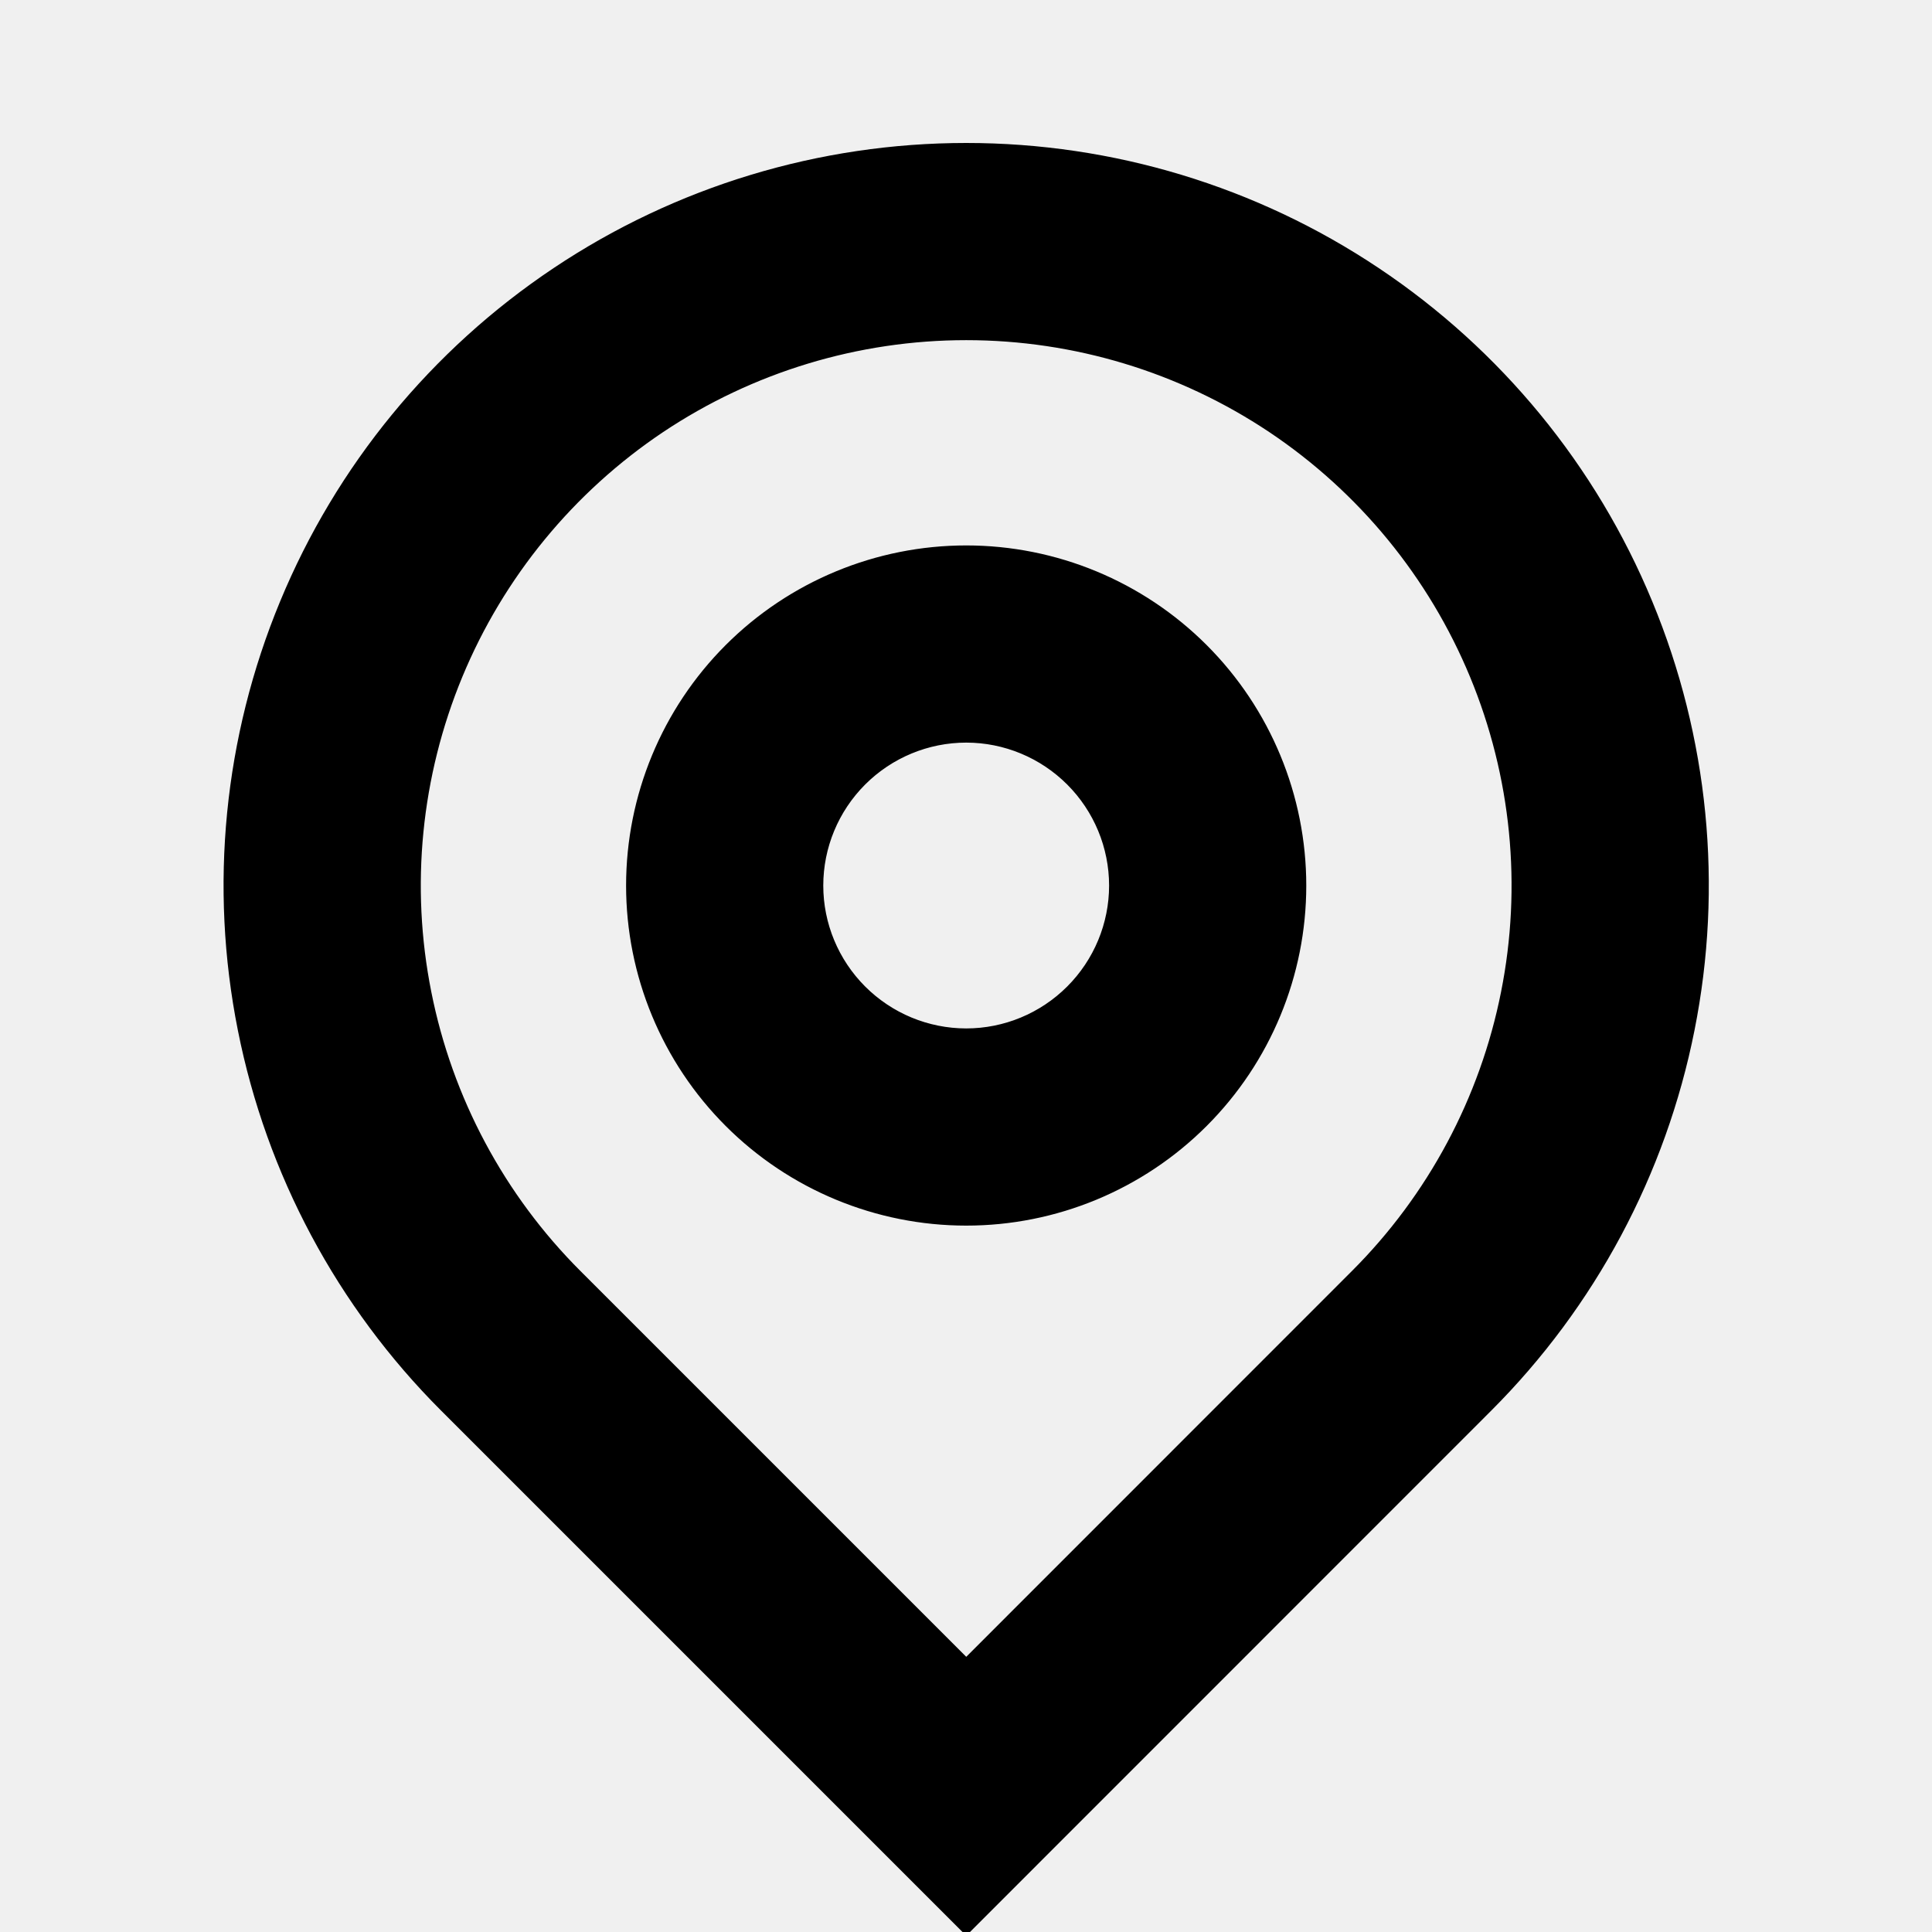
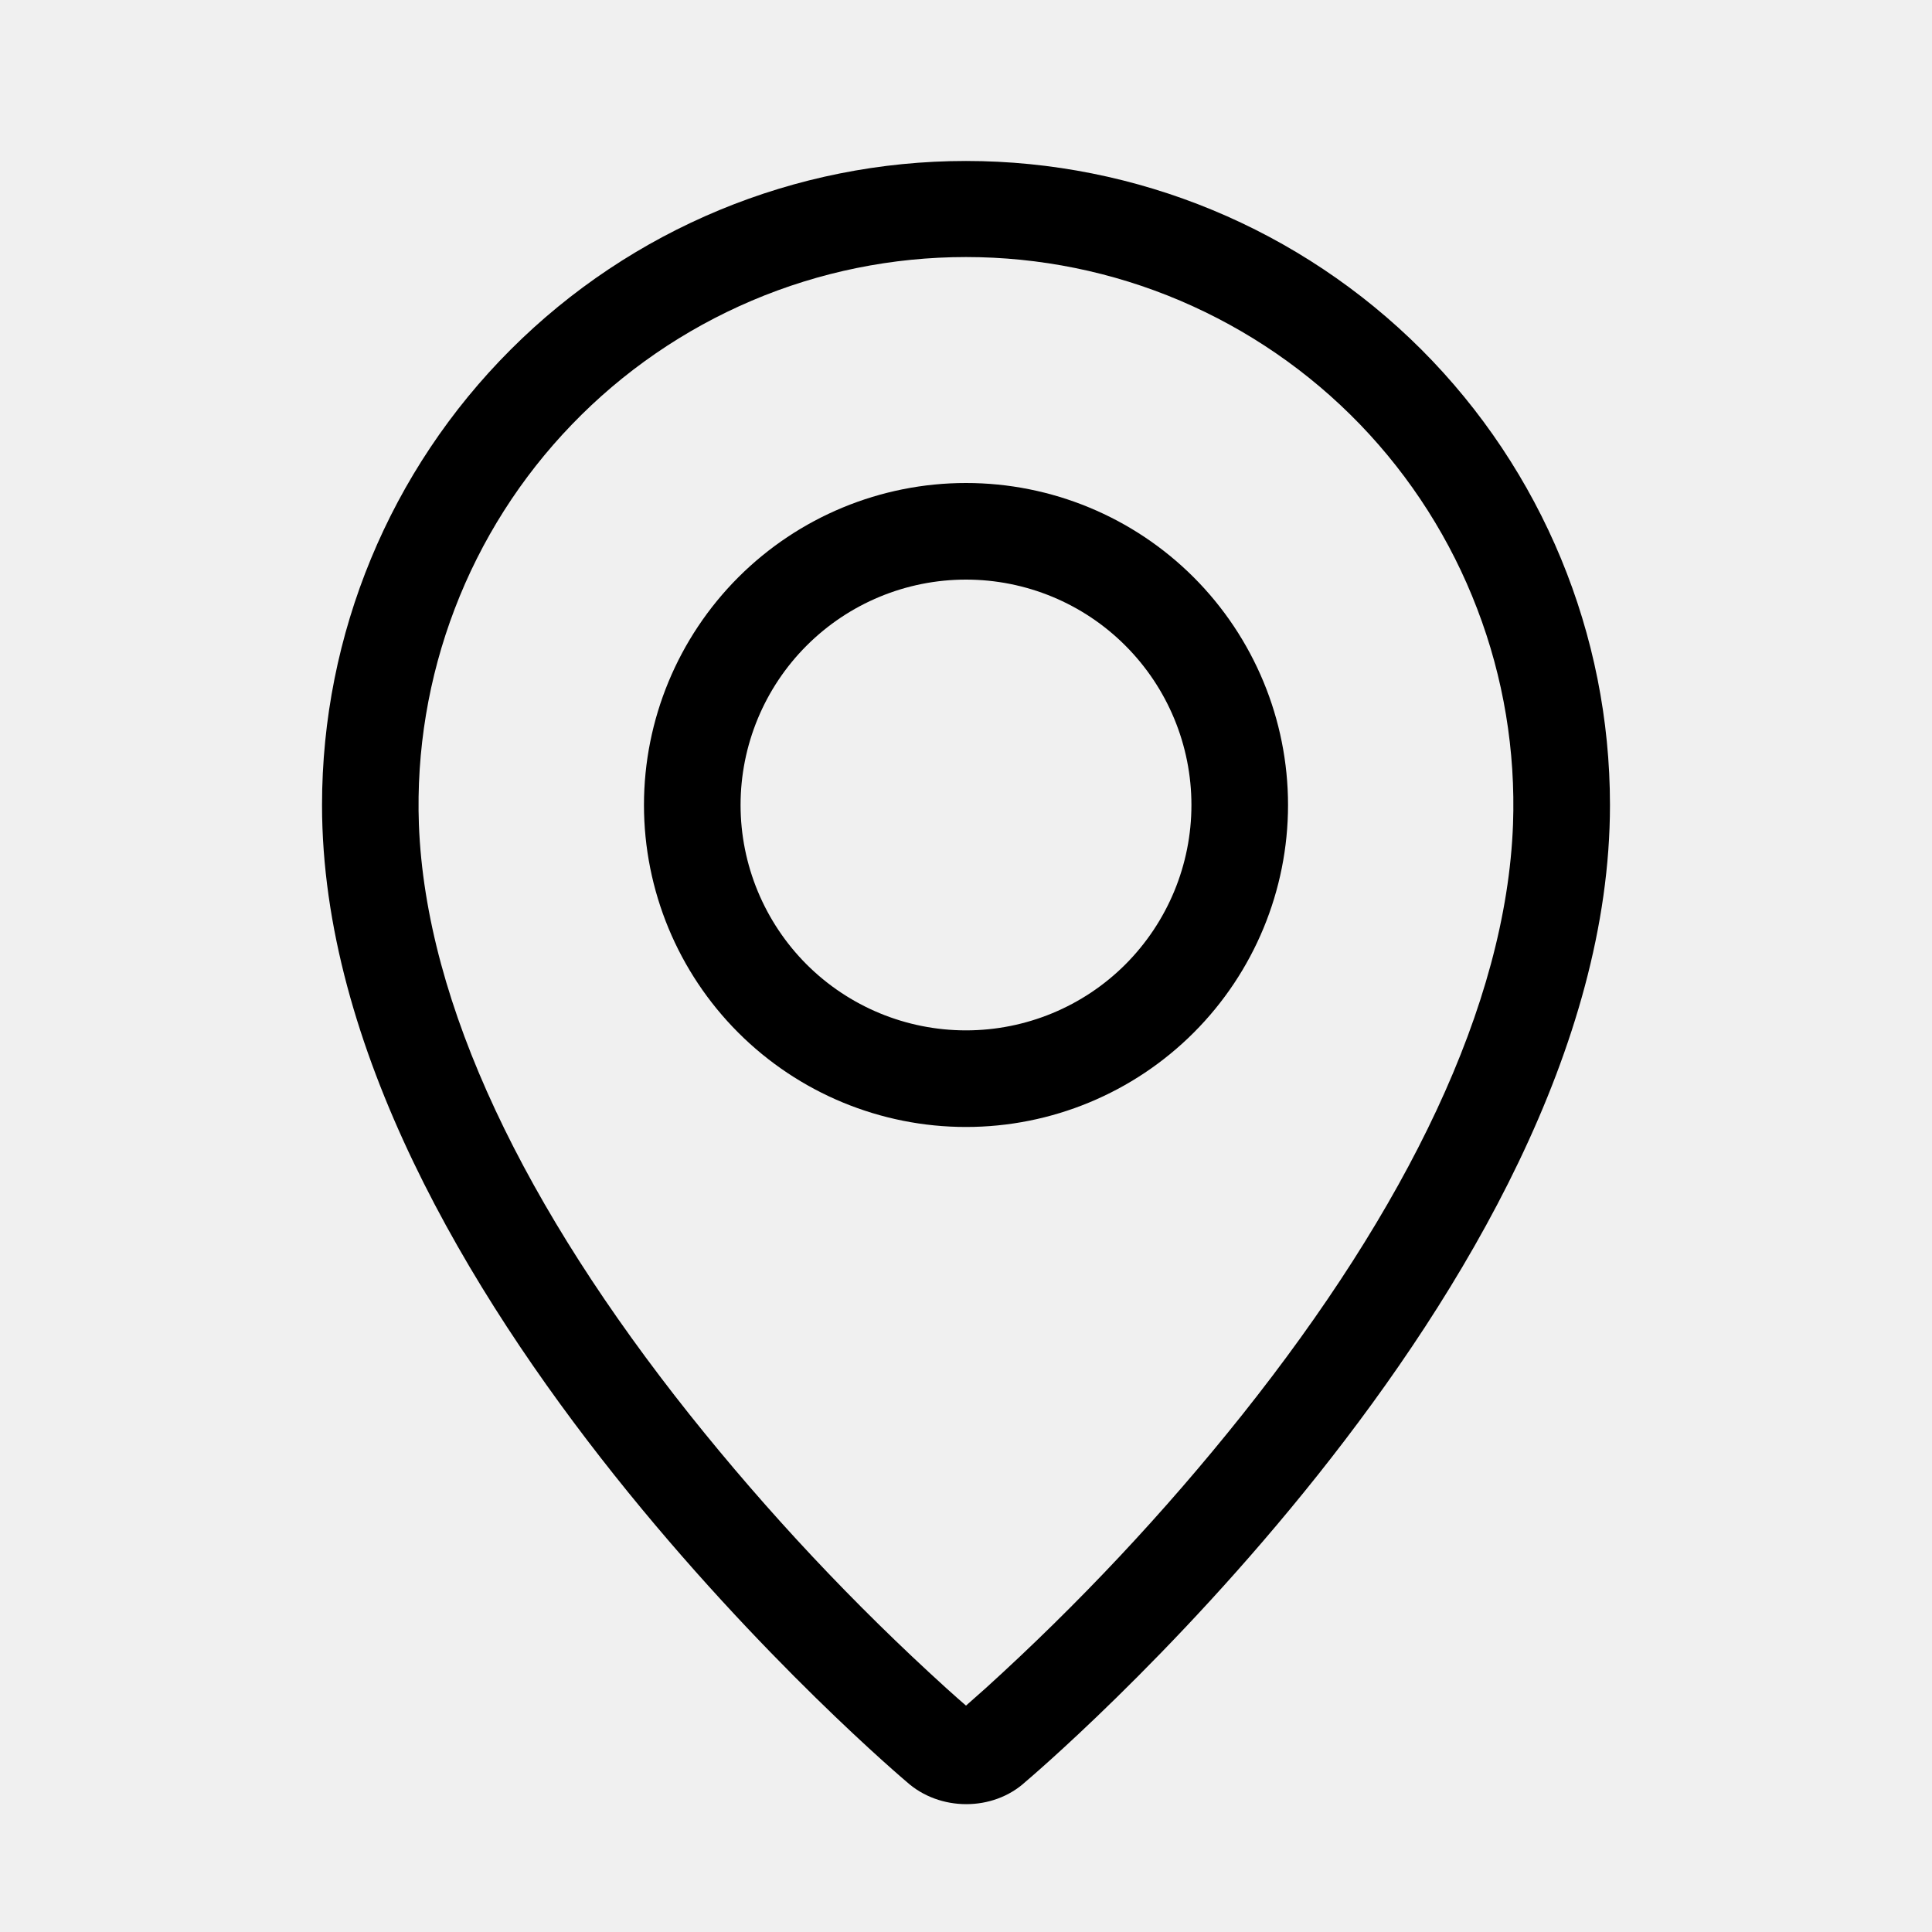
- <svg xmlns="http://www.w3.org/2000/svg" width="16" height="16" viewBox="0 0 16 16" fill="none">
-   <g clip-path="url(#clip0_4720_8570)">
-     <path d="M8.002 13.934L11.302 10.633C11.954 9.981 12.399 9.149 12.579 8.244C12.759 7.339 12.666 6.401 12.313 5.548C11.96 4.695 11.362 3.966 10.594 3.454C9.827 2.941 8.925 2.667 8.002 2.667C7.079 2.667 6.176 2.941 5.409 3.454C4.642 3.966 4.043 4.695 3.69 5.548C3.337 6.401 3.245 7.339 3.425 8.244C3.605 9.149 4.049 9.981 4.702 10.633L8.002 13.934ZM8.002 15.819L3.759 11.576C2.92 10.737 2.348 9.668 2.117 8.504C1.885 7.34 2.004 6.134 2.458 5.037C2.912 3.941 3.681 3.004 4.668 2.345C5.655 1.685 6.815 1.334 8.002 1.334C9.188 1.334 10.348 1.685 11.335 2.345C12.322 3.004 13.091 3.941 13.545 5.037C13.999 6.134 14.118 7.34 13.886 8.504C13.655 9.668 13.083 10.737 12.244 11.576L8.002 15.819ZM8.002 8.667C8.355 8.667 8.694 8.526 8.944 8.276C9.194 8.026 9.335 7.687 9.335 7.334C9.335 6.98 9.194 6.641 8.944 6.391C8.694 6.141 8.355 6 8.002 6C7.648 6 7.309 6.141 7.059 6.391C6.809 6.641 6.668 6.98 6.668 7.334C6.668 7.687 6.809 8.026 7.059 8.276C7.309 8.526 7.648 8.667 8.002 8.667ZM8.002 10C7.294 10 6.616 9.719 6.116 9.219C5.616 8.719 5.335 8.041 5.335 7.334C5.335 6.626 5.616 5.948 6.116 5.448C6.616 4.948 7.294 4.667 8.002 4.667C8.709 4.667 9.387 4.948 9.887 5.448C10.387 5.948 10.668 6.626 10.668 7.334C10.668 8.041 10.387 8.719 9.887 9.219C9.387 9.719 8.709 10 8.002 10Z" fill="black" />
-     <path fill-rule="evenodd" clip-rule="evenodd" d="M8.002 1.484C6.845 1.484 5.714 1.827 4.751 2.469C3.789 3.112 3.04 4.026 2.597 5.095C2.154 6.164 2.038 7.34 2.264 8.475C2.49 9.61 3.047 10.652 3.865 11.47L8.002 15.607L12.138 11.47C12.956 10.652 13.513 9.61 13.739 8.475C13.965 7.34 13.849 6.164 13.406 5.095C12.963 4.026 12.214 3.112 11.252 2.469C10.29 1.827 9.159 1.484 8.002 1.484ZM4.585 2.22C5.596 1.544 6.785 1.184 8.002 1.184C9.218 1.184 10.407 1.544 11.418 2.22C12.43 2.896 13.218 3.856 13.683 4.98C14.149 6.104 14.271 7.34 14.033 8.533C13.796 9.726 13.21 10.822 12.35 11.682L8.002 16.031L3.653 11.682C2.793 10.822 2.207 9.726 1.97 8.533C1.732 7.34 1.854 6.104 2.32 4.98C2.785 3.856 3.573 2.896 4.585 2.22ZM5.326 3.329C6.118 2.8 7.049 2.517 8.002 2.517C8.954 2.517 9.885 2.8 10.678 3.329C11.47 3.858 12.087 4.61 12.451 5.491C12.816 6.371 12.912 7.339 12.726 8.273C12.54 9.208 12.081 10.066 11.408 10.74L8.002 14.146L4.596 10.74C3.922 10.066 3.463 9.208 3.277 8.273C3.092 7.339 3.187 6.371 3.552 5.491C3.916 4.61 4.534 3.858 5.326 3.329ZM8.002 2.817C7.108 2.817 6.235 3.082 5.492 3.578C4.75 4.075 4.171 4.78 3.829 5.605C3.487 6.431 3.397 7.339 3.572 8.215C3.746 9.091 4.176 9.896 4.808 10.527C4.808 10.527 4.808 10.527 4.808 10.527L8.002 13.721L11.195 10.527C11.195 10.527 11.195 10.527 11.195 10.527C11.827 9.896 12.257 9.091 12.431 8.215C12.606 7.339 12.516 6.431 12.174 5.605C11.832 4.78 11.254 4.075 10.511 3.578C9.768 3.082 8.895 2.817 8.002 2.817ZM8.002 4.817C7.334 4.817 6.694 5.082 6.222 5.554C5.75 6.026 5.485 6.666 5.485 7.334C5.485 8.001 5.75 8.641 6.222 9.113C6.694 9.585 7.334 9.85 8.002 9.85C8.669 9.85 9.309 9.585 9.781 9.113C10.253 8.641 10.518 8.001 10.518 7.334C10.518 6.666 10.253 6.026 9.781 5.554C9.309 5.082 8.669 4.817 8.002 4.817ZM6.01 5.342C6.538 4.814 7.255 4.517 8.002 4.517C8.749 4.517 9.465 4.814 9.993 5.342C10.521 5.87 10.818 6.587 10.818 7.334C10.818 8.081 10.521 8.797 9.993 9.325C9.465 9.853 8.749 10.15 8.002 10.15C7.255 10.15 6.538 9.853 6.01 9.325C5.482 8.797 5.185 8.081 5.185 7.334C5.185 6.587 5.482 5.87 6.01 5.342ZM6.953 6.285C7.231 6.006 7.608 5.85 8.002 5.85C8.395 5.85 8.772 6.006 9.05 6.285C9.329 6.563 9.485 6.94 9.485 7.334C9.485 7.727 9.329 8.104 9.05 8.382C8.772 8.661 8.395 8.817 8.002 8.817C7.608 8.817 7.231 8.661 6.953 8.382C6.675 8.104 6.518 7.727 6.518 7.334C6.518 6.94 6.675 6.563 6.953 6.285ZM8.002 6.15C7.688 6.15 7.387 6.275 7.165 6.497C6.943 6.719 6.818 7.02 6.818 7.334C6.818 7.647 6.943 7.948 7.165 8.17C7.387 8.392 7.688 8.517 8.002 8.517C8.315 8.517 8.616 8.392 8.838 8.17C9.06 7.948 9.185 7.647 9.185 7.334C9.185 7.02 9.06 6.719 8.838 6.497C8.616 6.275 8.315 6.15 8.002 6.15Z" fill="black" />
-   </g>
-   <defs>
-     <clipPath id="clip0_4720_8570">
-       <rect width="16" height="16" fill="white" />
-     </clipPath>
-   </defs>
+ <svg xmlns="http://www.w3.org/2000/svg" width="22" height="22" viewBox="0 0 22 22" fill="none">
+   <path fill-rule="evenodd" clip-rule="evenodd" d="M11.226 19.222C12.281 18.265 13.257 17.225 14.144 16.112C16.014 13.763 17.152 11.447 17.229 9.387C17.259 8.55 17.121 7.715 16.821 6.933C16.522 6.15 16.068 5.436 15.487 4.833C14.905 4.23 14.208 3.751 13.437 3.423C12.666 3.095 11.837 2.927 11 2.927C10.162 2.927 9.333 3.095 8.562 3.423C7.791 3.751 7.094 4.23 6.513 4.833C5.931 5.436 5.477 6.15 5.178 6.933C4.879 7.715 4.74 8.55 4.77 9.387C4.848 11.447 5.987 13.763 7.856 16.112C8.744 17.225 9.719 18.265 10.774 19.222C10.875 19.313 10.951 19.38 11 19.422L11.226 19.222ZM10.324 20.29C10.324 20.29 3.667 14.683 3.667 9.167C3.667 7.222 4.439 5.357 5.815 3.981C7.19 2.606 9.055 1.833 11 1.833C12.945 1.833 14.81 2.606 16.186 3.981C17.561 5.357 18.333 7.222 18.333 9.167C18.333 14.683 11.677 20.29 11.677 20.29C11.306 20.631 10.697 20.627 10.324 20.29ZM11 11.733C11.681 11.733 12.334 11.463 12.815 10.982C13.296 10.5 13.567 9.847 13.567 9.167C13.567 8.486 13.296 7.833 12.815 7.352C12.334 6.87 11.681 6.6 11 6.6C10.319 6.6 9.667 6.87 9.185 7.352C8.704 7.833 8.433 8.486 8.433 9.167C8.433 9.847 8.704 10.5 9.185 10.982C9.667 11.463 10.319 11.733 11 11.733ZM11 12.833C10.028 12.833 9.095 12.447 8.407 11.759C7.72 11.072 7.333 10.139 7.333 9.167C7.333 8.194 7.72 7.262 8.407 6.574C9.095 5.886 10.028 5.5 11 5.5C11.973 5.5 12.905 5.886 13.593 6.574C14.28 7.262 14.667 8.194 14.667 9.167C14.667 10.139 14.28 11.072 13.593 11.759C12.905 12.447 11.973 12.833 11 12.833Z" fill="black" />
</svg>
